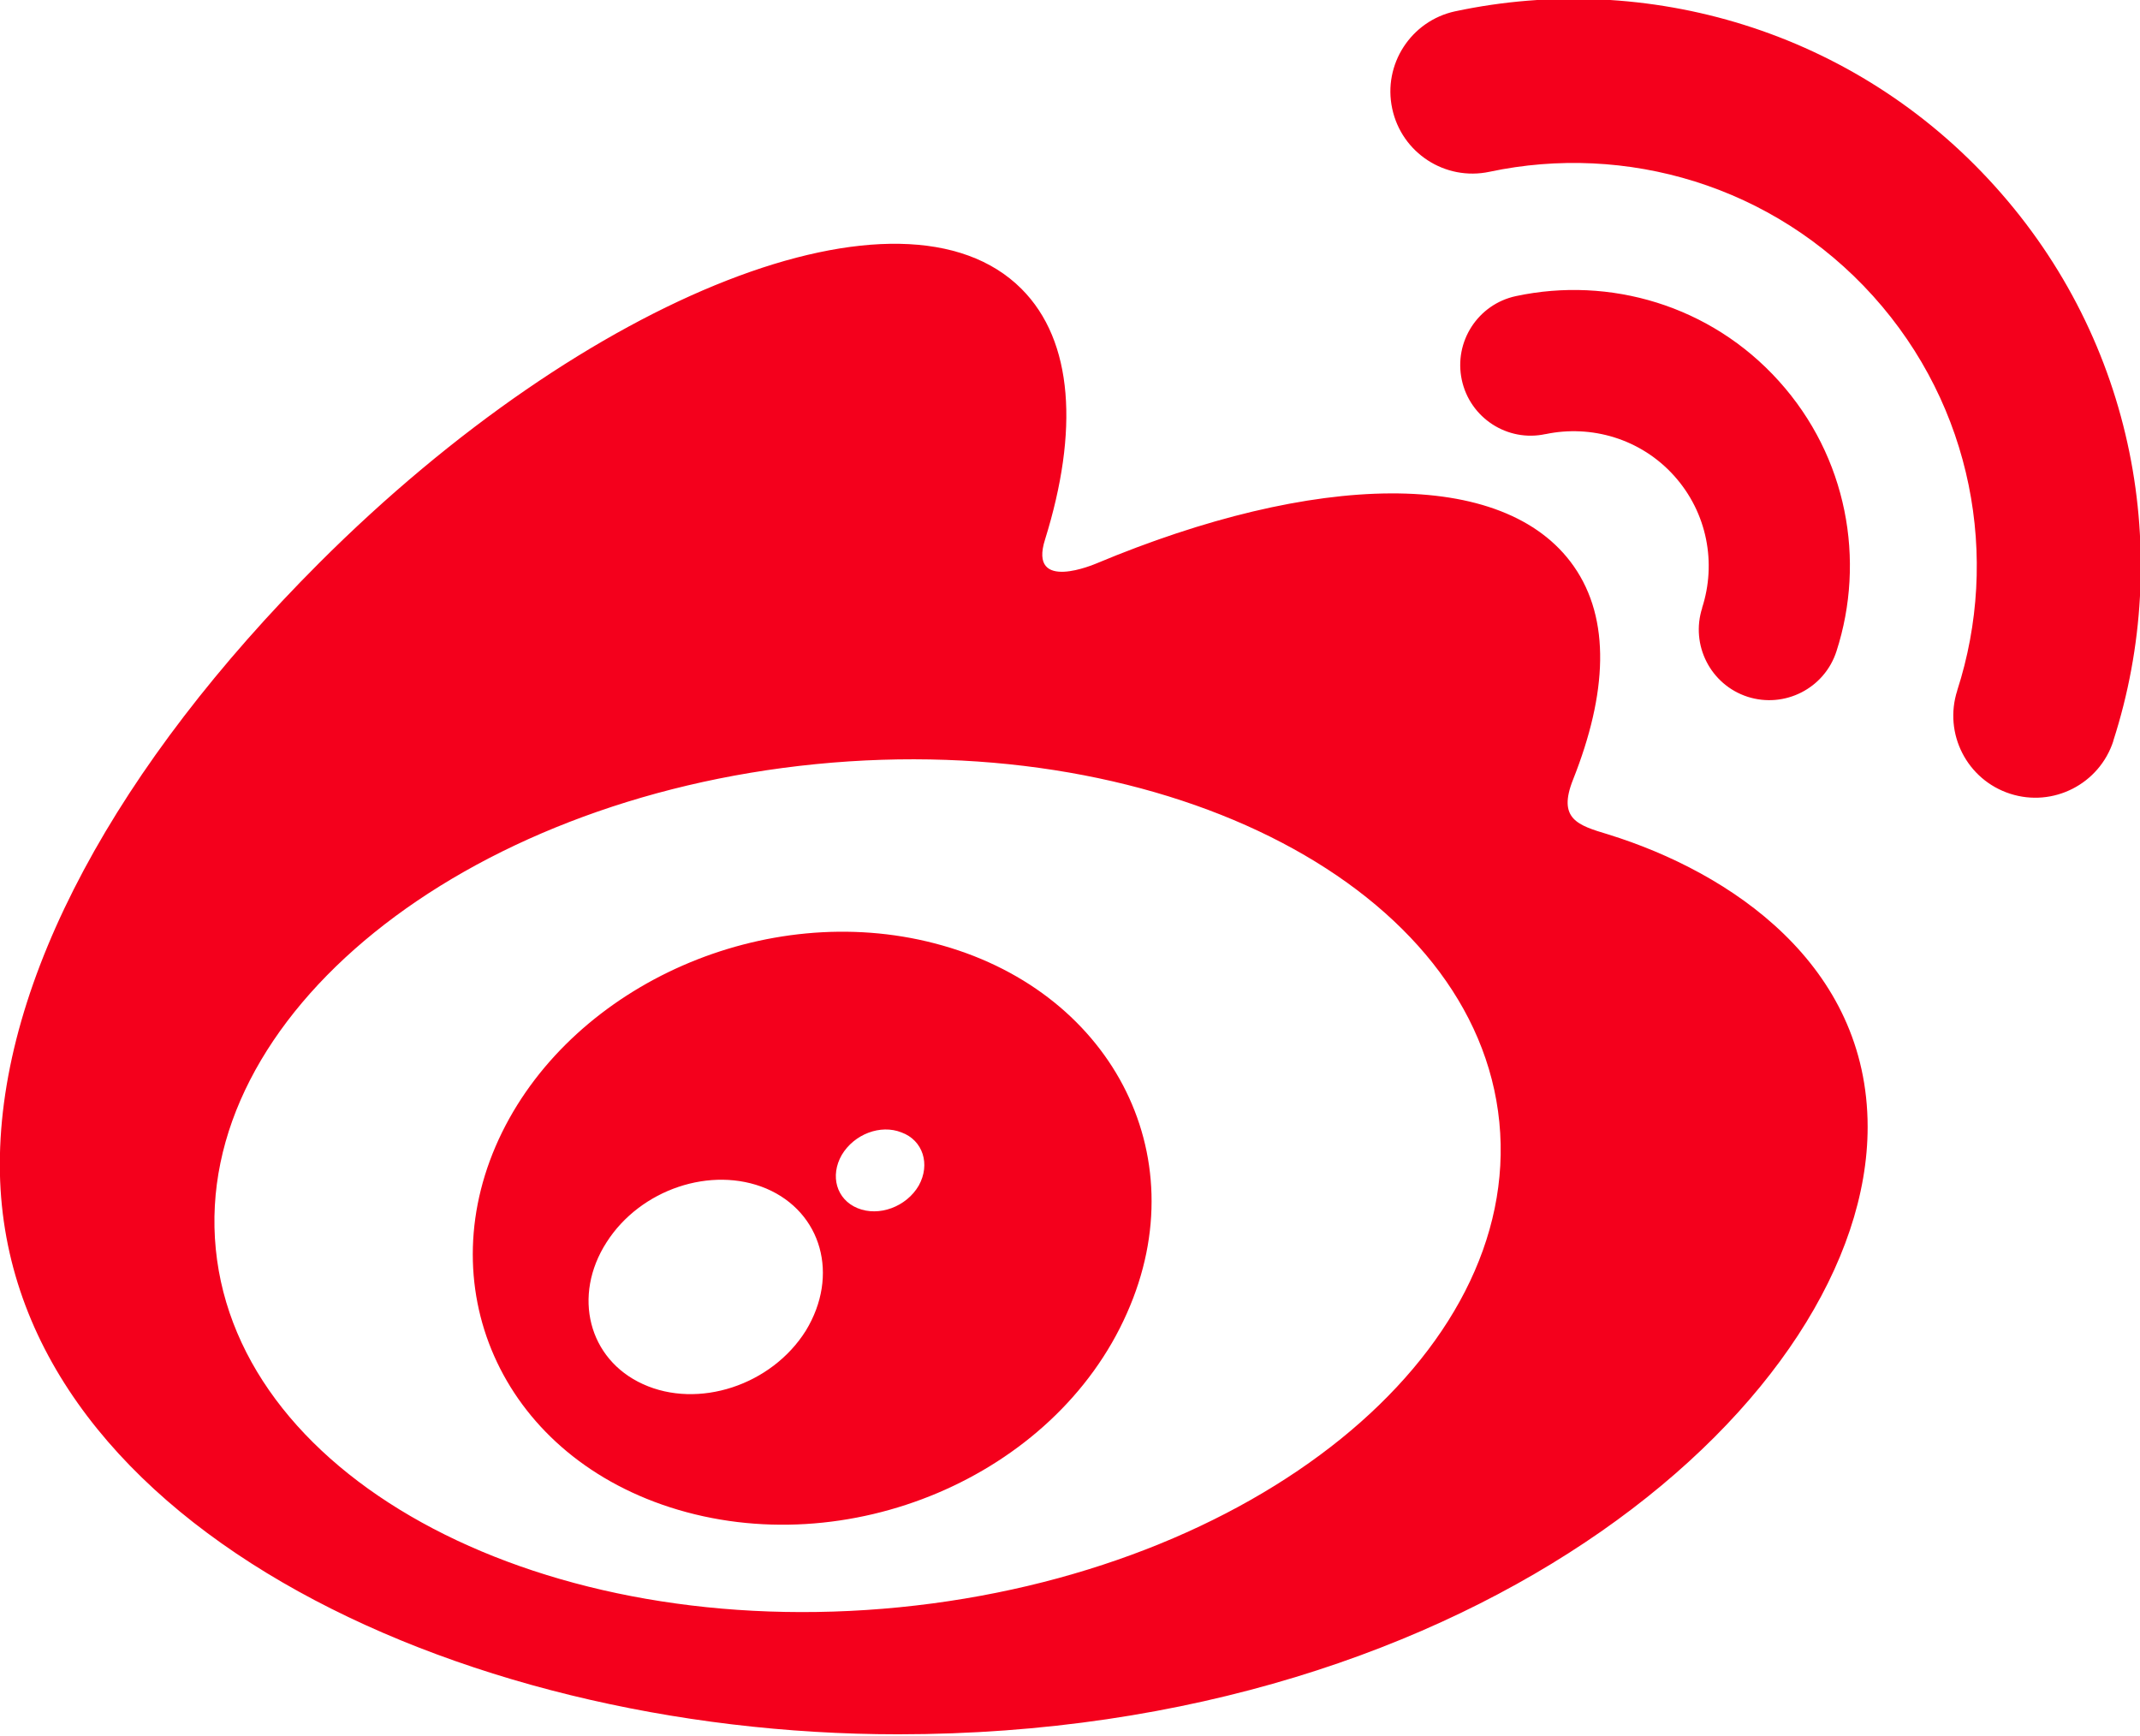
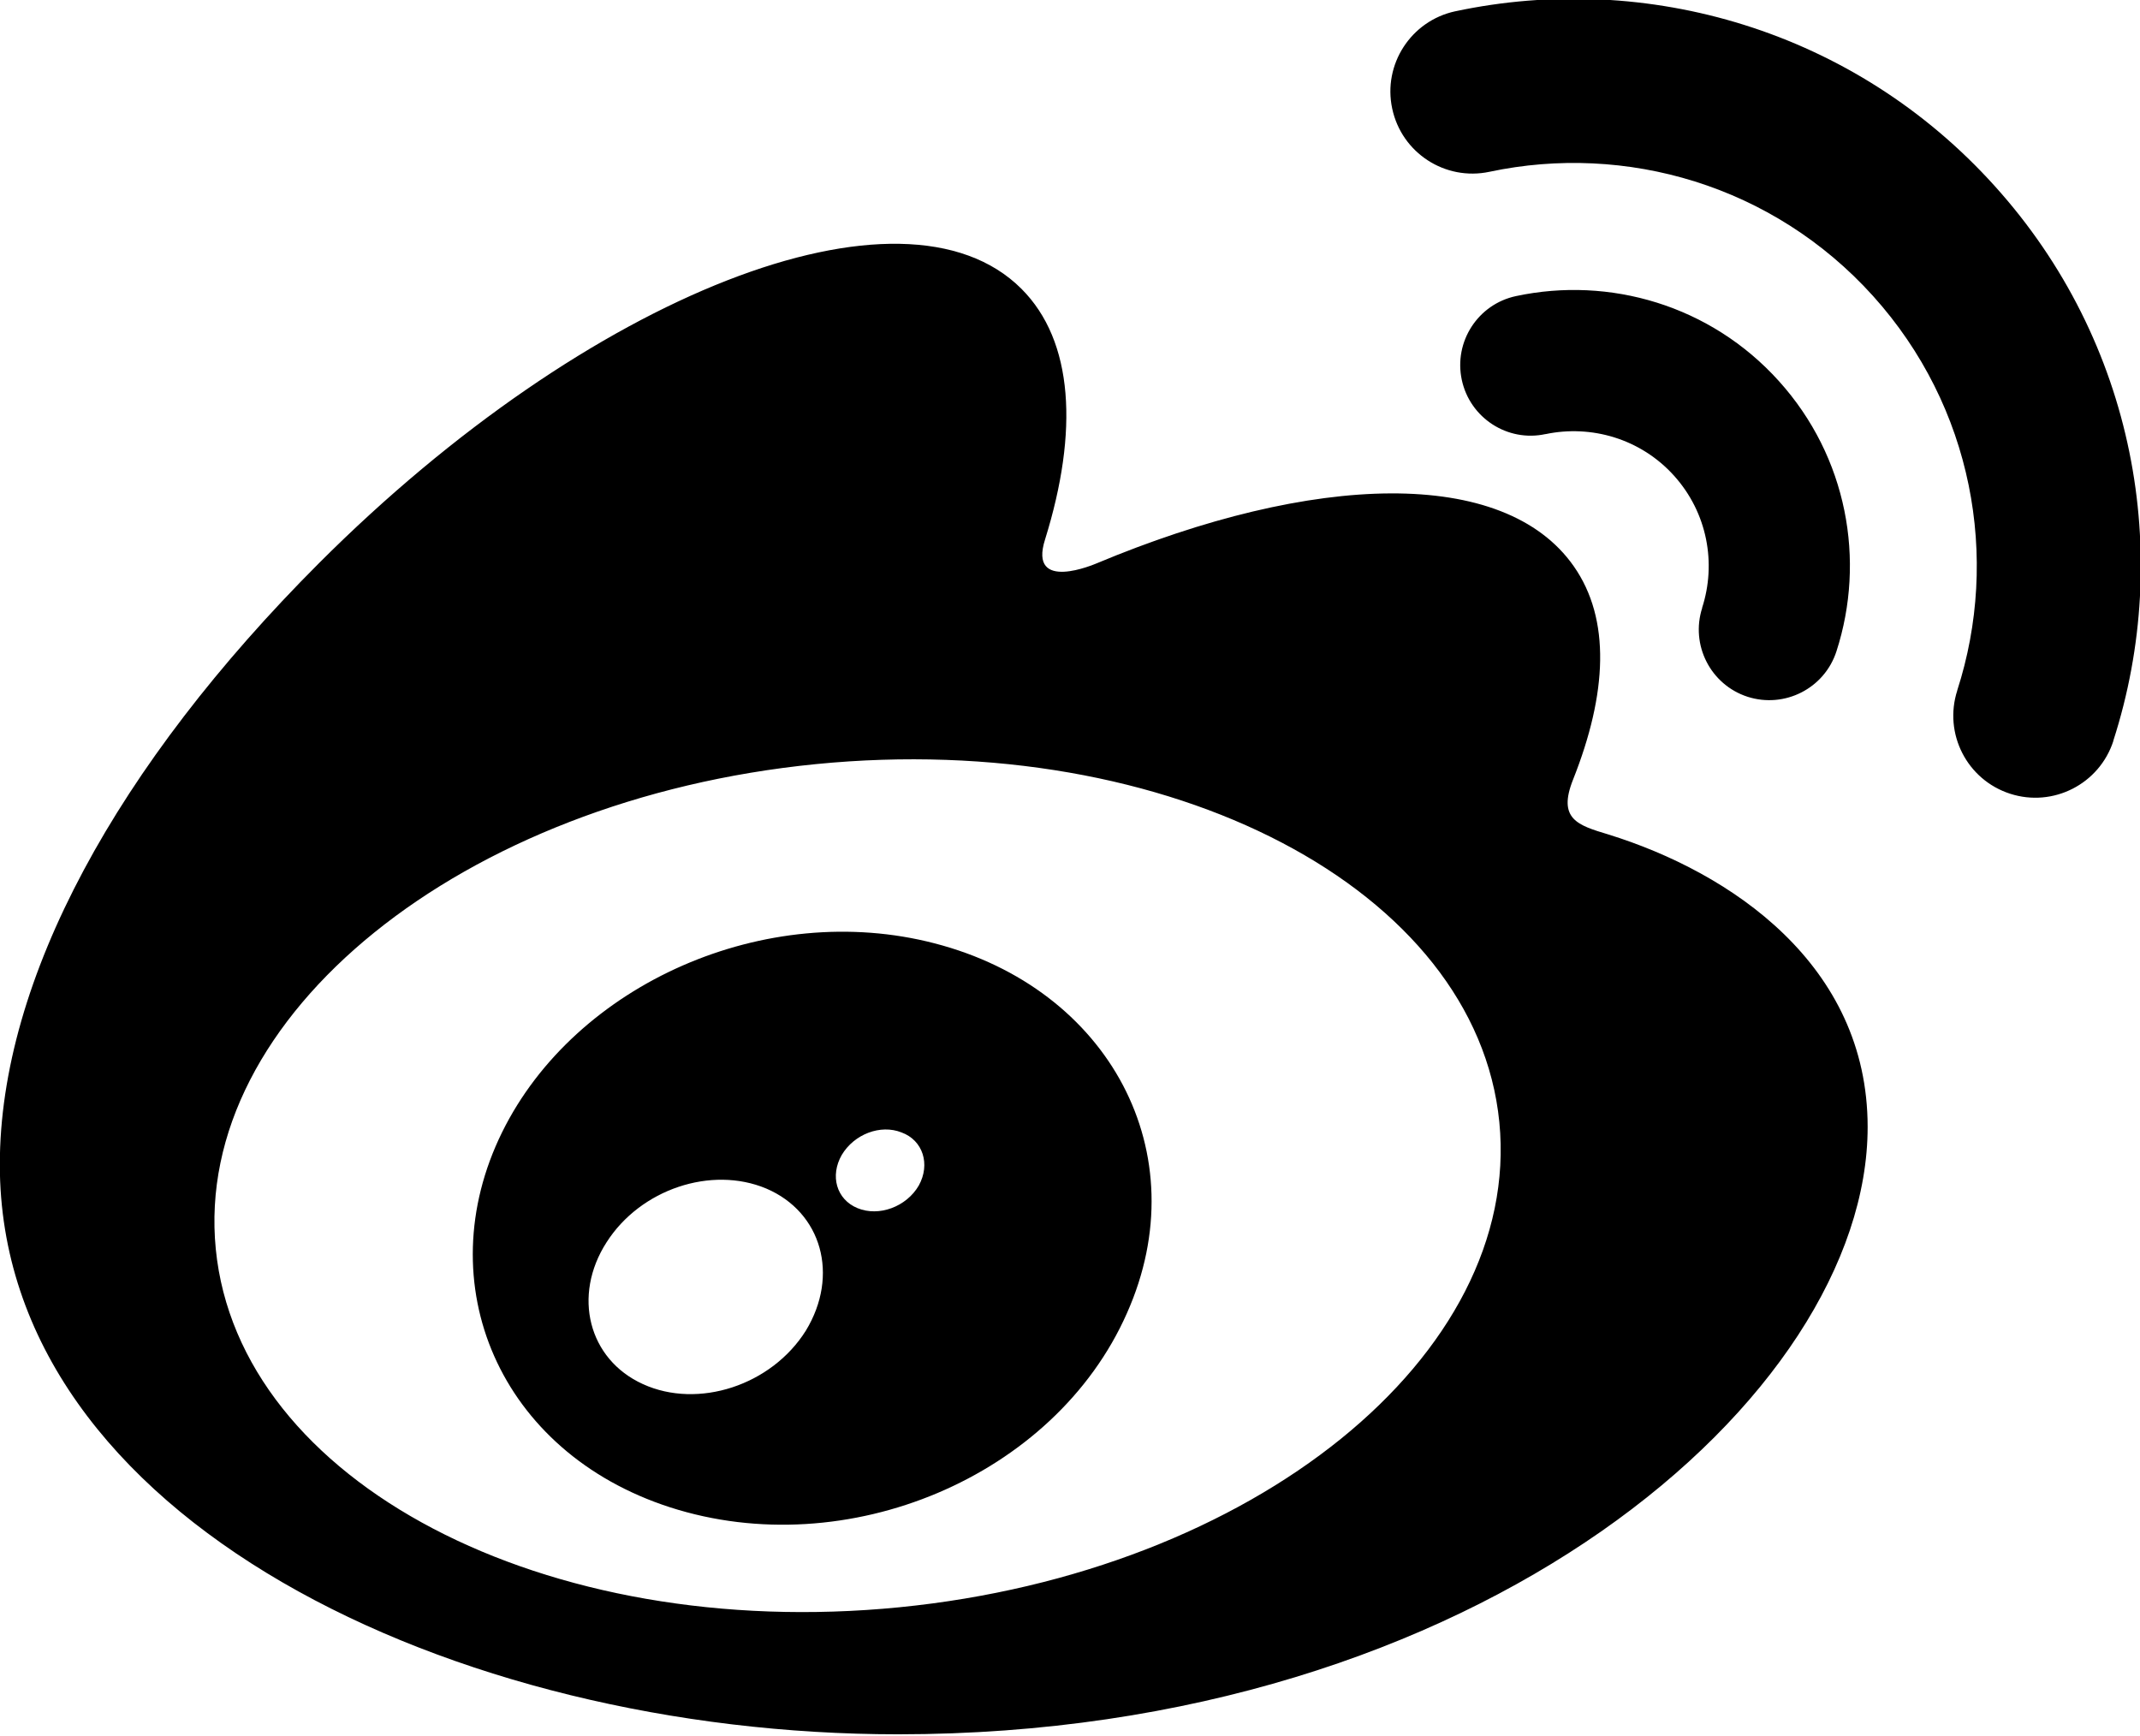
<svg xmlns="http://www.w3.org/2000/svg" preserveAspectRatio="xMidYMid" width="37" height="30" viewBox="0 0 37 30">
-   <defs>
-     <style>
-       .cls-1 {
-         fill: rgb(244, 0, 28);
-         fill-rule: evenodd;
-       }
-     </style>
-   </defs>
  <path d="M36.539,12.806 C36.539,12.808 36.539,12.810 36.539,12.812 C36.297,13.556 35.498,13.964 34.754,13.723 C34.008,13.482 33.600,12.683 33.841,11.937 L33.840,11.937 C34.580,9.646 34.111,7.033 32.384,5.117 C30.656,3.201 28.108,2.470 25.753,2.970 C24.987,3.133 24.234,2.644 24.071,1.878 C23.907,1.114 24.395,0.360 25.161,0.195 L25.162,0.195 C28.472,-0.509 32.058,0.519 34.489,3.217 C36.921,5.911 37.577,9.584 36.539,12.806 ZM26.721,7.506 L26.721,7.505 C26.064,7.648 25.415,7.226 25.274,6.568 C25.133,5.908 25.553,5.259 26.212,5.119 C27.825,4.775 29.572,5.274 30.756,6.588 C31.941,7.901 32.259,9.690 31.752,11.260 C31.545,11.902 30.857,12.252 30.216,12.047 C29.574,11.839 29.224,11.150 29.431,10.509 L29.429,10.509 C29.678,9.741 29.522,8.866 28.943,8.224 C28.365,7.583 27.510,7.340 26.721,7.506 ZM27.210,9.790 C27.851,10.706 27.789,11.990 27.198,13.478 C26.925,14.163 27.283,14.269 27.804,14.426 C29.927,15.084 32.291,16.678 32.291,19.485 C32.291,24.132 25.594,29.985 15.526,29.985 C7.847,29.985 -0.003,26.261 -0.003,20.135 C-0.003,16.933 2.025,13.230 5.516,9.736 C10.179,5.072 15.616,2.947 17.661,4.994 C18.563,5.896 18.650,7.458 18.070,9.323 C17.768,10.262 18.951,9.742 18.951,9.744 C22.720,8.165 26.008,8.072 27.210,9.790 ZM25.923,19.401 C25.526,15.377 20.236,12.605 14.107,13.211 C7.980,13.818 3.333,17.572 3.731,21.597 C4.129,25.623 9.419,28.394 15.547,27.789 C21.676,27.183 26.320,23.428 25.923,19.401 ZM11.584,26.060 C8.638,25.108 7.391,22.198 8.681,19.576 C9.948,17.005 13.243,15.551 16.159,16.310 C19.177,17.090 20.717,19.939 19.484,22.705 C18.233,25.536 14.636,27.045 11.584,26.060 ZM13.248,20.549 C12.299,20.151 11.073,20.560 10.487,21.479 C9.894,22.402 10.173,23.501 11.115,23.930 C12.071,24.367 13.340,23.952 13.933,23.006 C14.515,22.050 14.208,20.958 13.248,20.549 ZM15.587,19.579 C15.223,19.434 14.768,19.609 14.554,19.968 C14.347,20.328 14.461,20.738 14.826,20.888 C15.197,21.041 15.671,20.865 15.885,20.498 C16.090,20.129 15.957,19.714 15.587,19.579 Z" class="cls-1" />
</svg>
